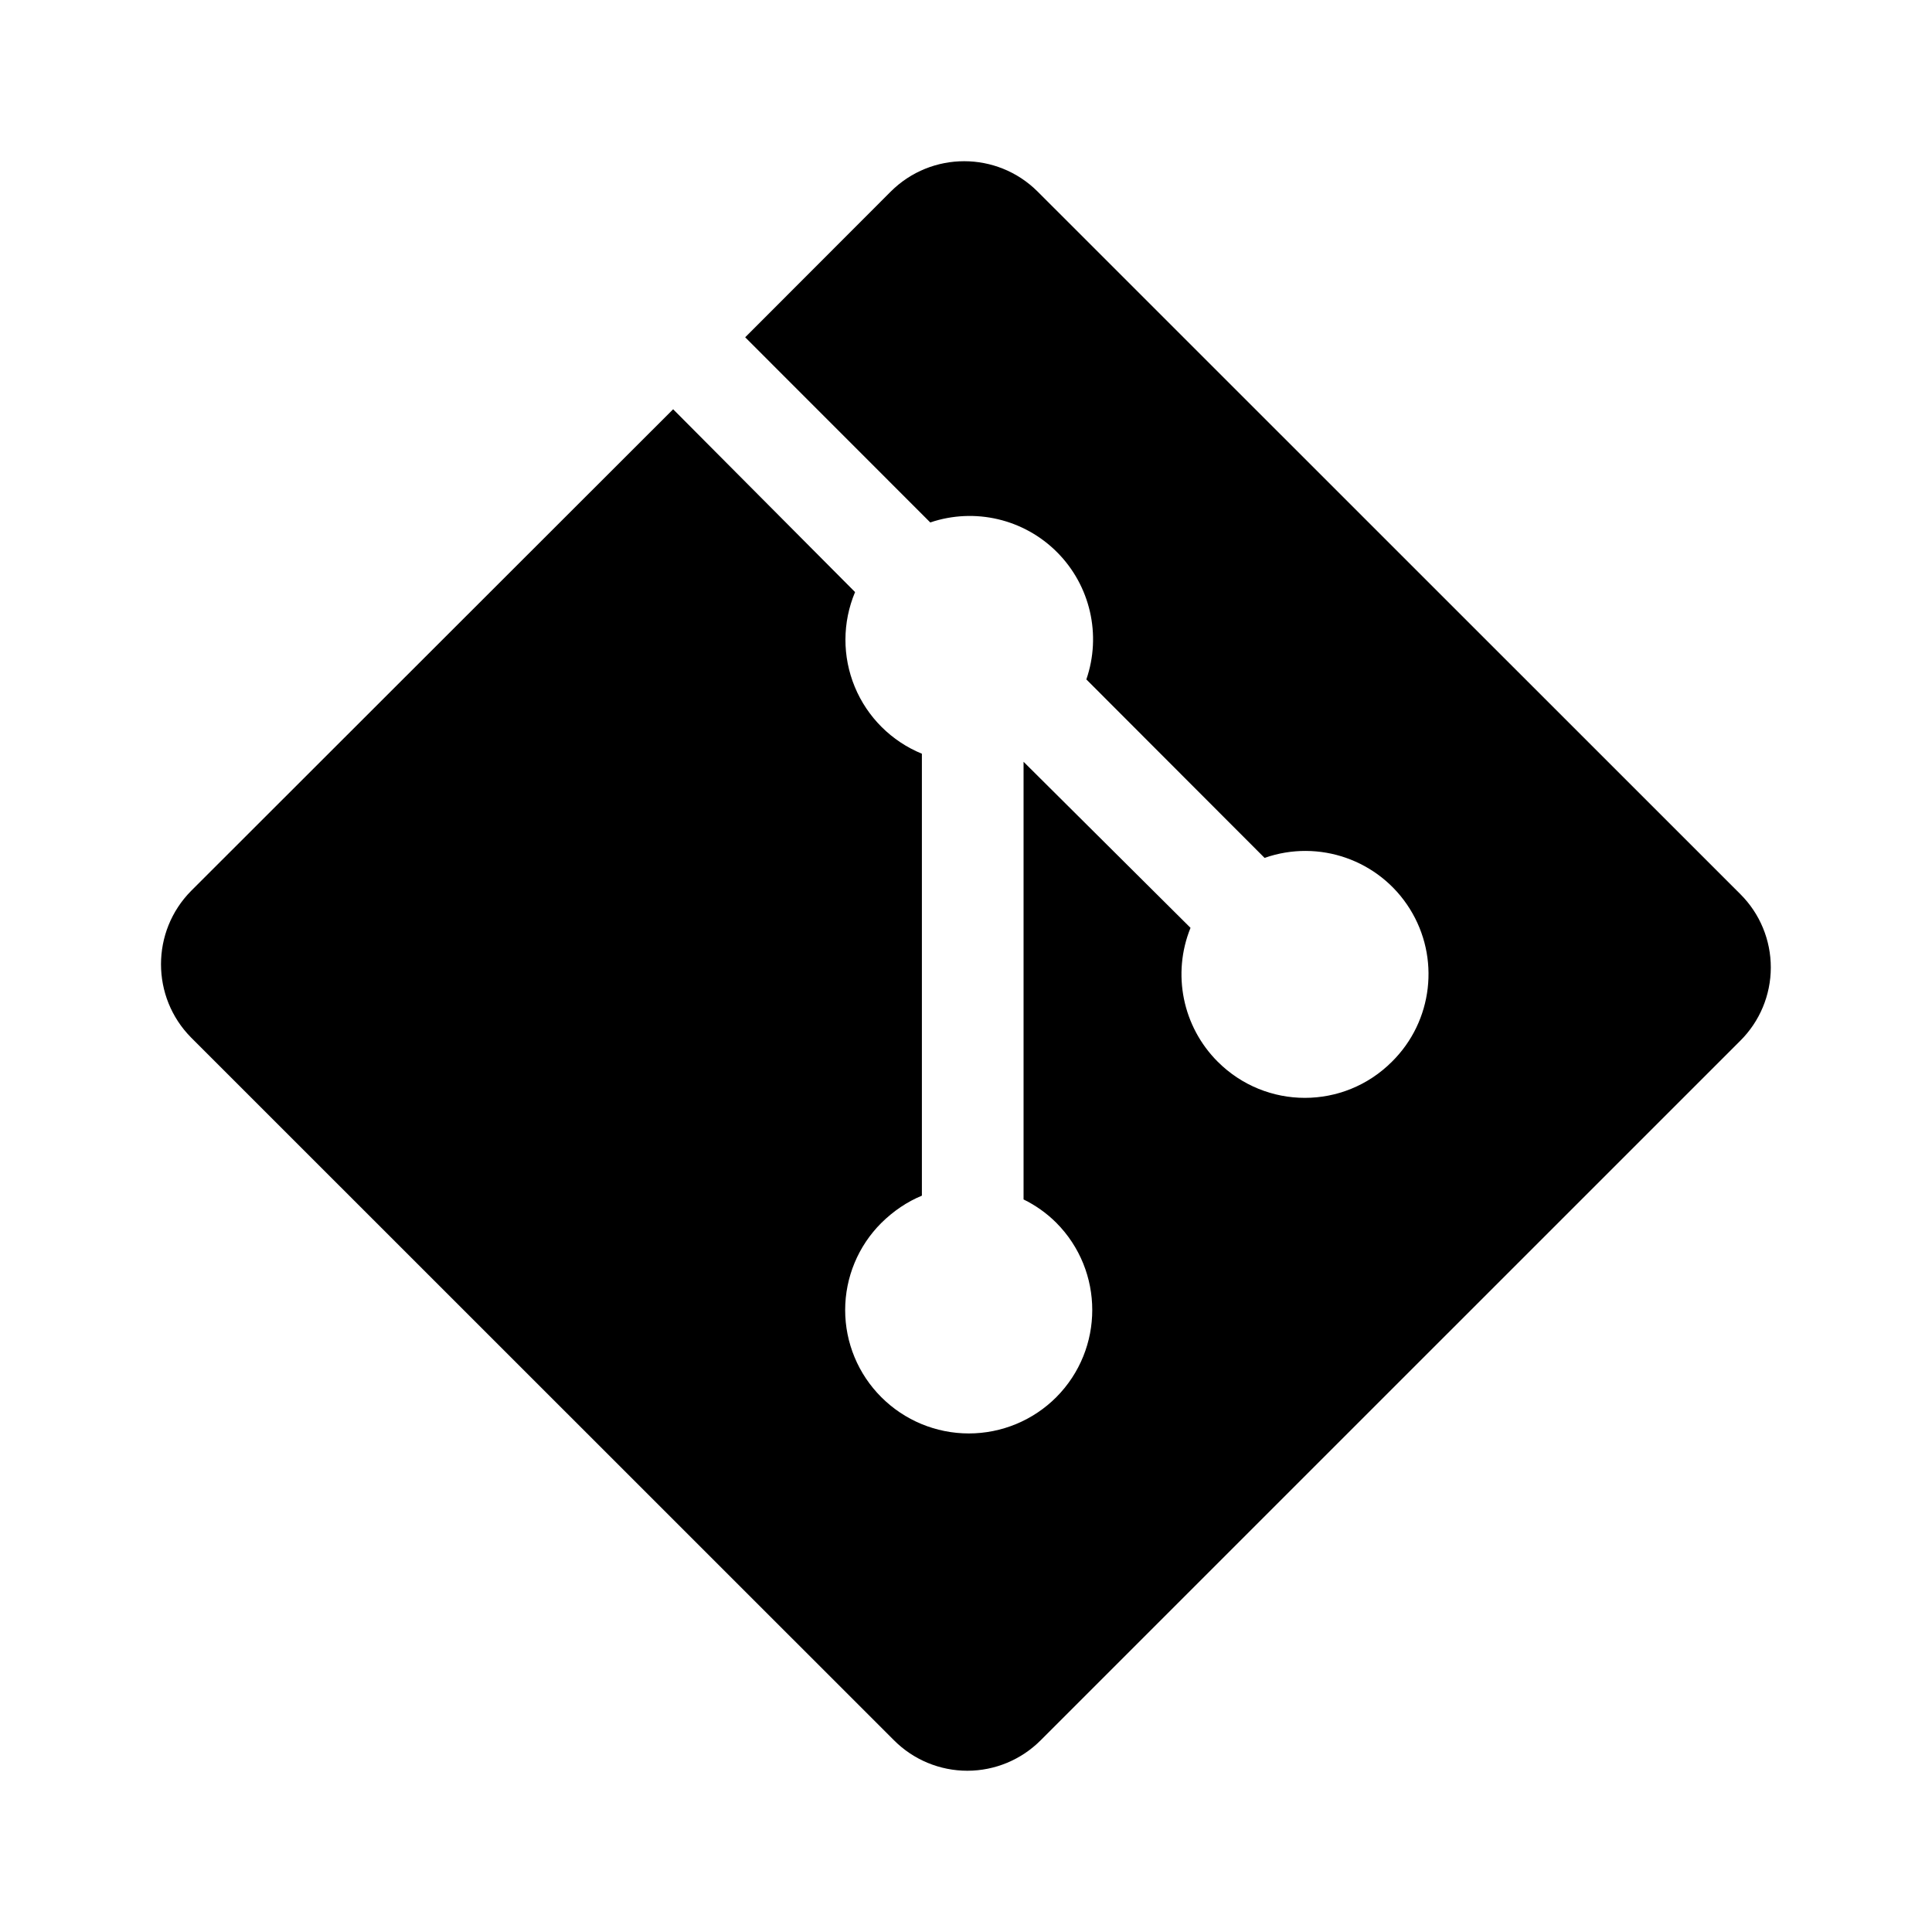
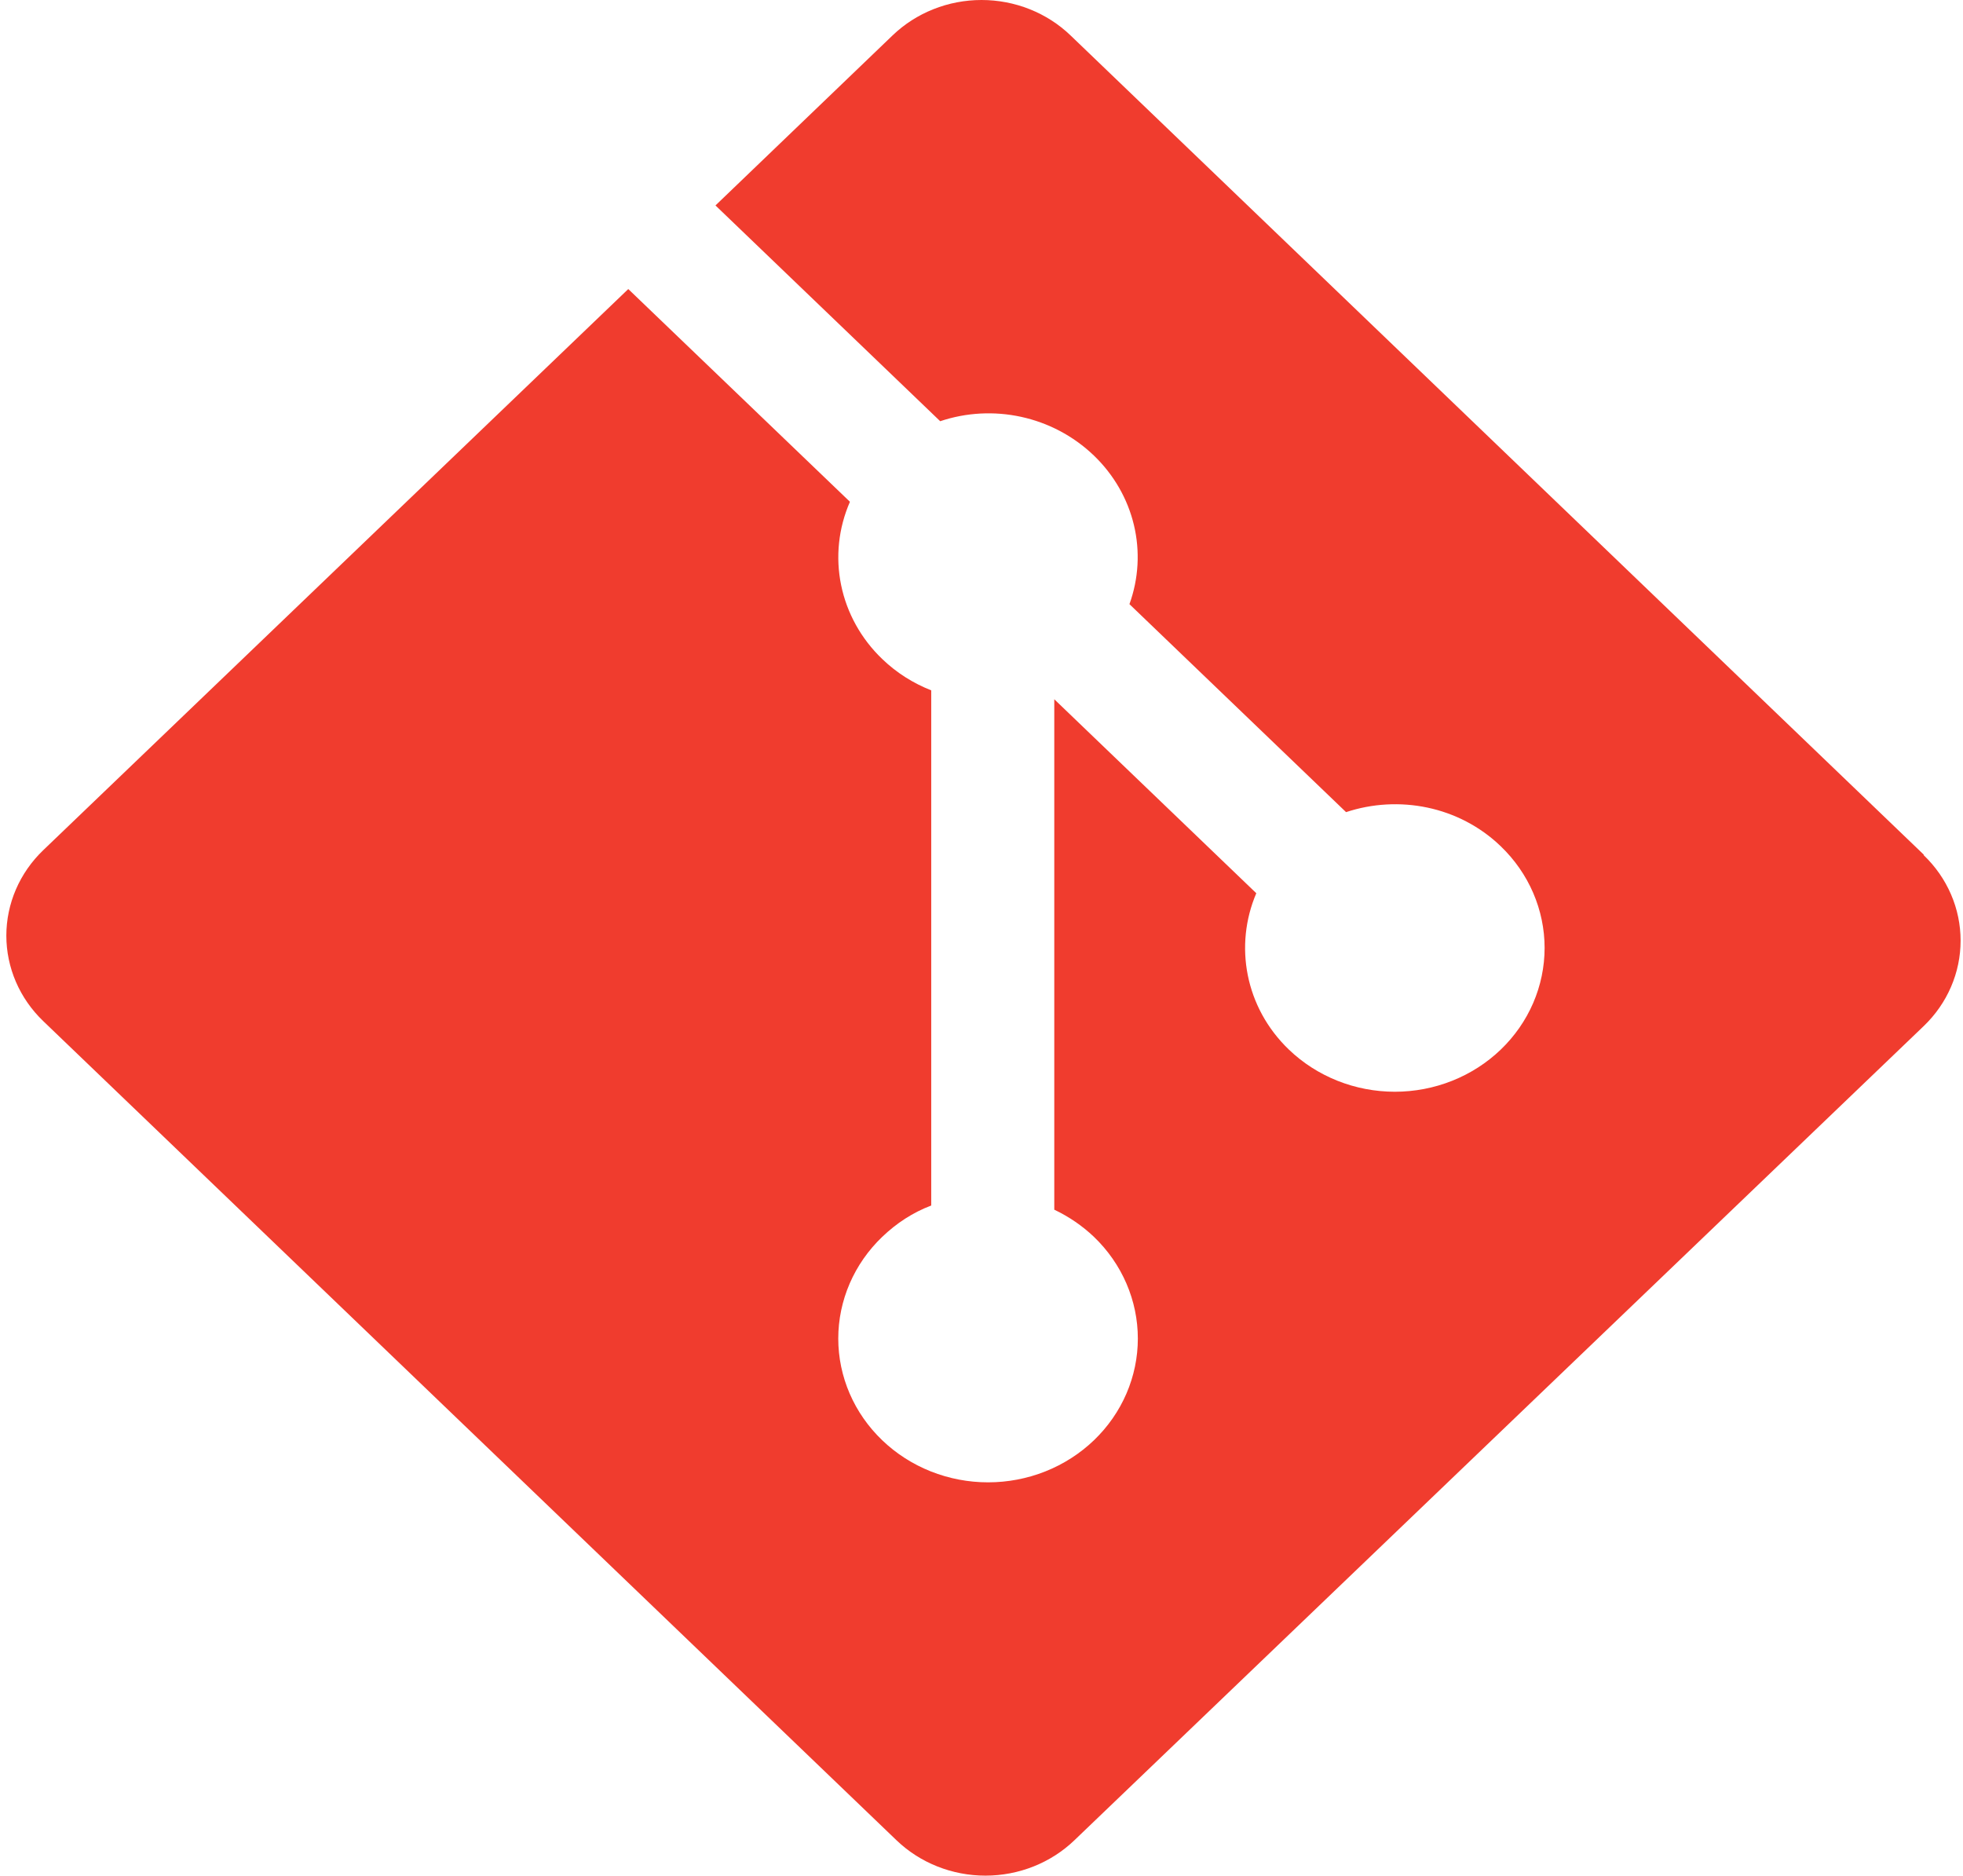
- <svg xmlns="http://www.w3.org/2000/svg" width="144" height="144" viewBox="0 0 24 24" style="fill: rgba(0, 0, 0, 1);transform: ;msFilter:;">
-   <path d="m21.62 11.108-8.731-8.729a1.292 1.292 0 0 0-1.823 0L9.257 4.19l2.299 2.3a1.532 1.532 0 0 1 1.939 1.95l2.214 2.217a1.53 1.53 0 0 1 1.583 2.531c-.599.6-1.566.6-2.166 0a1.536 1.536 0 0 1-.337-1.662l-2.074-2.063V14.9c.146.071.286.169.407.29a1.537 1.537 0 0 1 0 2.166 1.536 1.536 0 0 1-2.174 0 1.528 1.528 0 0 1 0-2.164c.152-.15.322-.264.504-.339v-5.49a1.529 1.529 0 0 1-.83-2.008l-2.26-2.271-5.987 5.982c-.5.504-.5 1.32 0 1.824l8.731 8.729a1.286 1.286 0 0 0 1.821 0l8.69-8.689a1.284 1.284 0 0 0 .003-1.822" />
+ <svg xmlns="http://www.w3.org/2000/svg" width="157" height="150" viewBox="0 0 157 150" fill="none">
+   <path d="M153.857 68.344L85.62 2.831C84.686 1.933 83.576 1.222 82.355 0.736C81.134 0.25 79.825 0 78.504 0C77.182 0 75.873 0.25 74.652 0.736C73.431 1.222 72.322 1.933 71.388 2.831L57.223 16.43L75.197 33.686C79.378 32.279 84.165 33.24 87.496 36.438C89.081 37.964 90.188 39.886 90.69 41.986C91.192 44.087 91.068 46.28 90.333 48.316L107.658 64.949C111.848 63.561 116.683 64.456 120.029 67.678C121.141 68.746 122.024 70.014 122.625 71.409C123.227 72.805 123.537 74.3 123.537 75.811C123.536 77.321 123.226 78.816 122.624 80.212C122.022 81.607 121.139 82.874 120.027 83.942C118.914 85.01 117.594 85.857 116.14 86.435C114.687 87.013 113.129 87.31 111.556 87.31C109.983 87.309 108.425 87.012 106.972 86.433C105.519 85.855 104.198 85.008 103.086 83.94C99.569 80.564 98.7 75.593 100.478 71.434L84.321 55.922V96.742C85.494 97.299 86.566 98.033 87.496 98.917C88.608 99.985 89.49 101.253 90.092 102.648C90.694 104.043 91.004 105.538 91.004 107.048C91.004 108.558 90.694 110.054 90.092 111.449C89.49 112.844 88.608 114.112 87.496 115.179C86.383 116.247 85.063 117.094 83.61 117.672C82.157 118.25 80.599 118.547 79.026 118.547C77.454 118.547 75.896 118.25 74.443 117.672C72.99 117.094 71.669 116.247 70.557 115.179C69.444 114.112 68.56 112.845 67.957 111.45C67.355 110.054 67.044 108.559 67.044 107.048C67.044 105.538 67.355 104.042 67.957 102.647C68.56 101.252 69.444 99.984 70.557 98.917C71.715 97.811 72.999 96.971 74.479 96.409V55.209C73.053 54.647 71.715 53.817 70.557 52.7C68.875 51.088 67.732 49.031 67.273 46.792C66.813 44.553 67.059 42.233 67.978 40.129L50.249 23.116L3.458 67.992C2.522 68.889 1.78 69.954 1.274 71.127C0.768 72.3 0.507 73.557 0.507 74.826C0.507 76.096 0.768 77.353 1.274 78.526C1.78 79.698 2.522 80.764 3.458 81.661L71.7 147.169C72.634 148.067 73.744 148.779 74.965 149.264C76.186 149.75 77.495 150 78.816 150C80.138 150 81.447 149.75 82.668 149.264C83.889 148.779 84.998 148.067 85.933 147.169L153.857 82.06C154.793 81.162 155.535 80.097 156.041 78.924C156.548 77.752 156.808 76.495 156.808 75.225C156.808 73.956 156.548 72.698 156.041 71.526C155.535 70.353 154.793 69.288 153.857 68.391" fill="#F03C2E" />
</svg>
